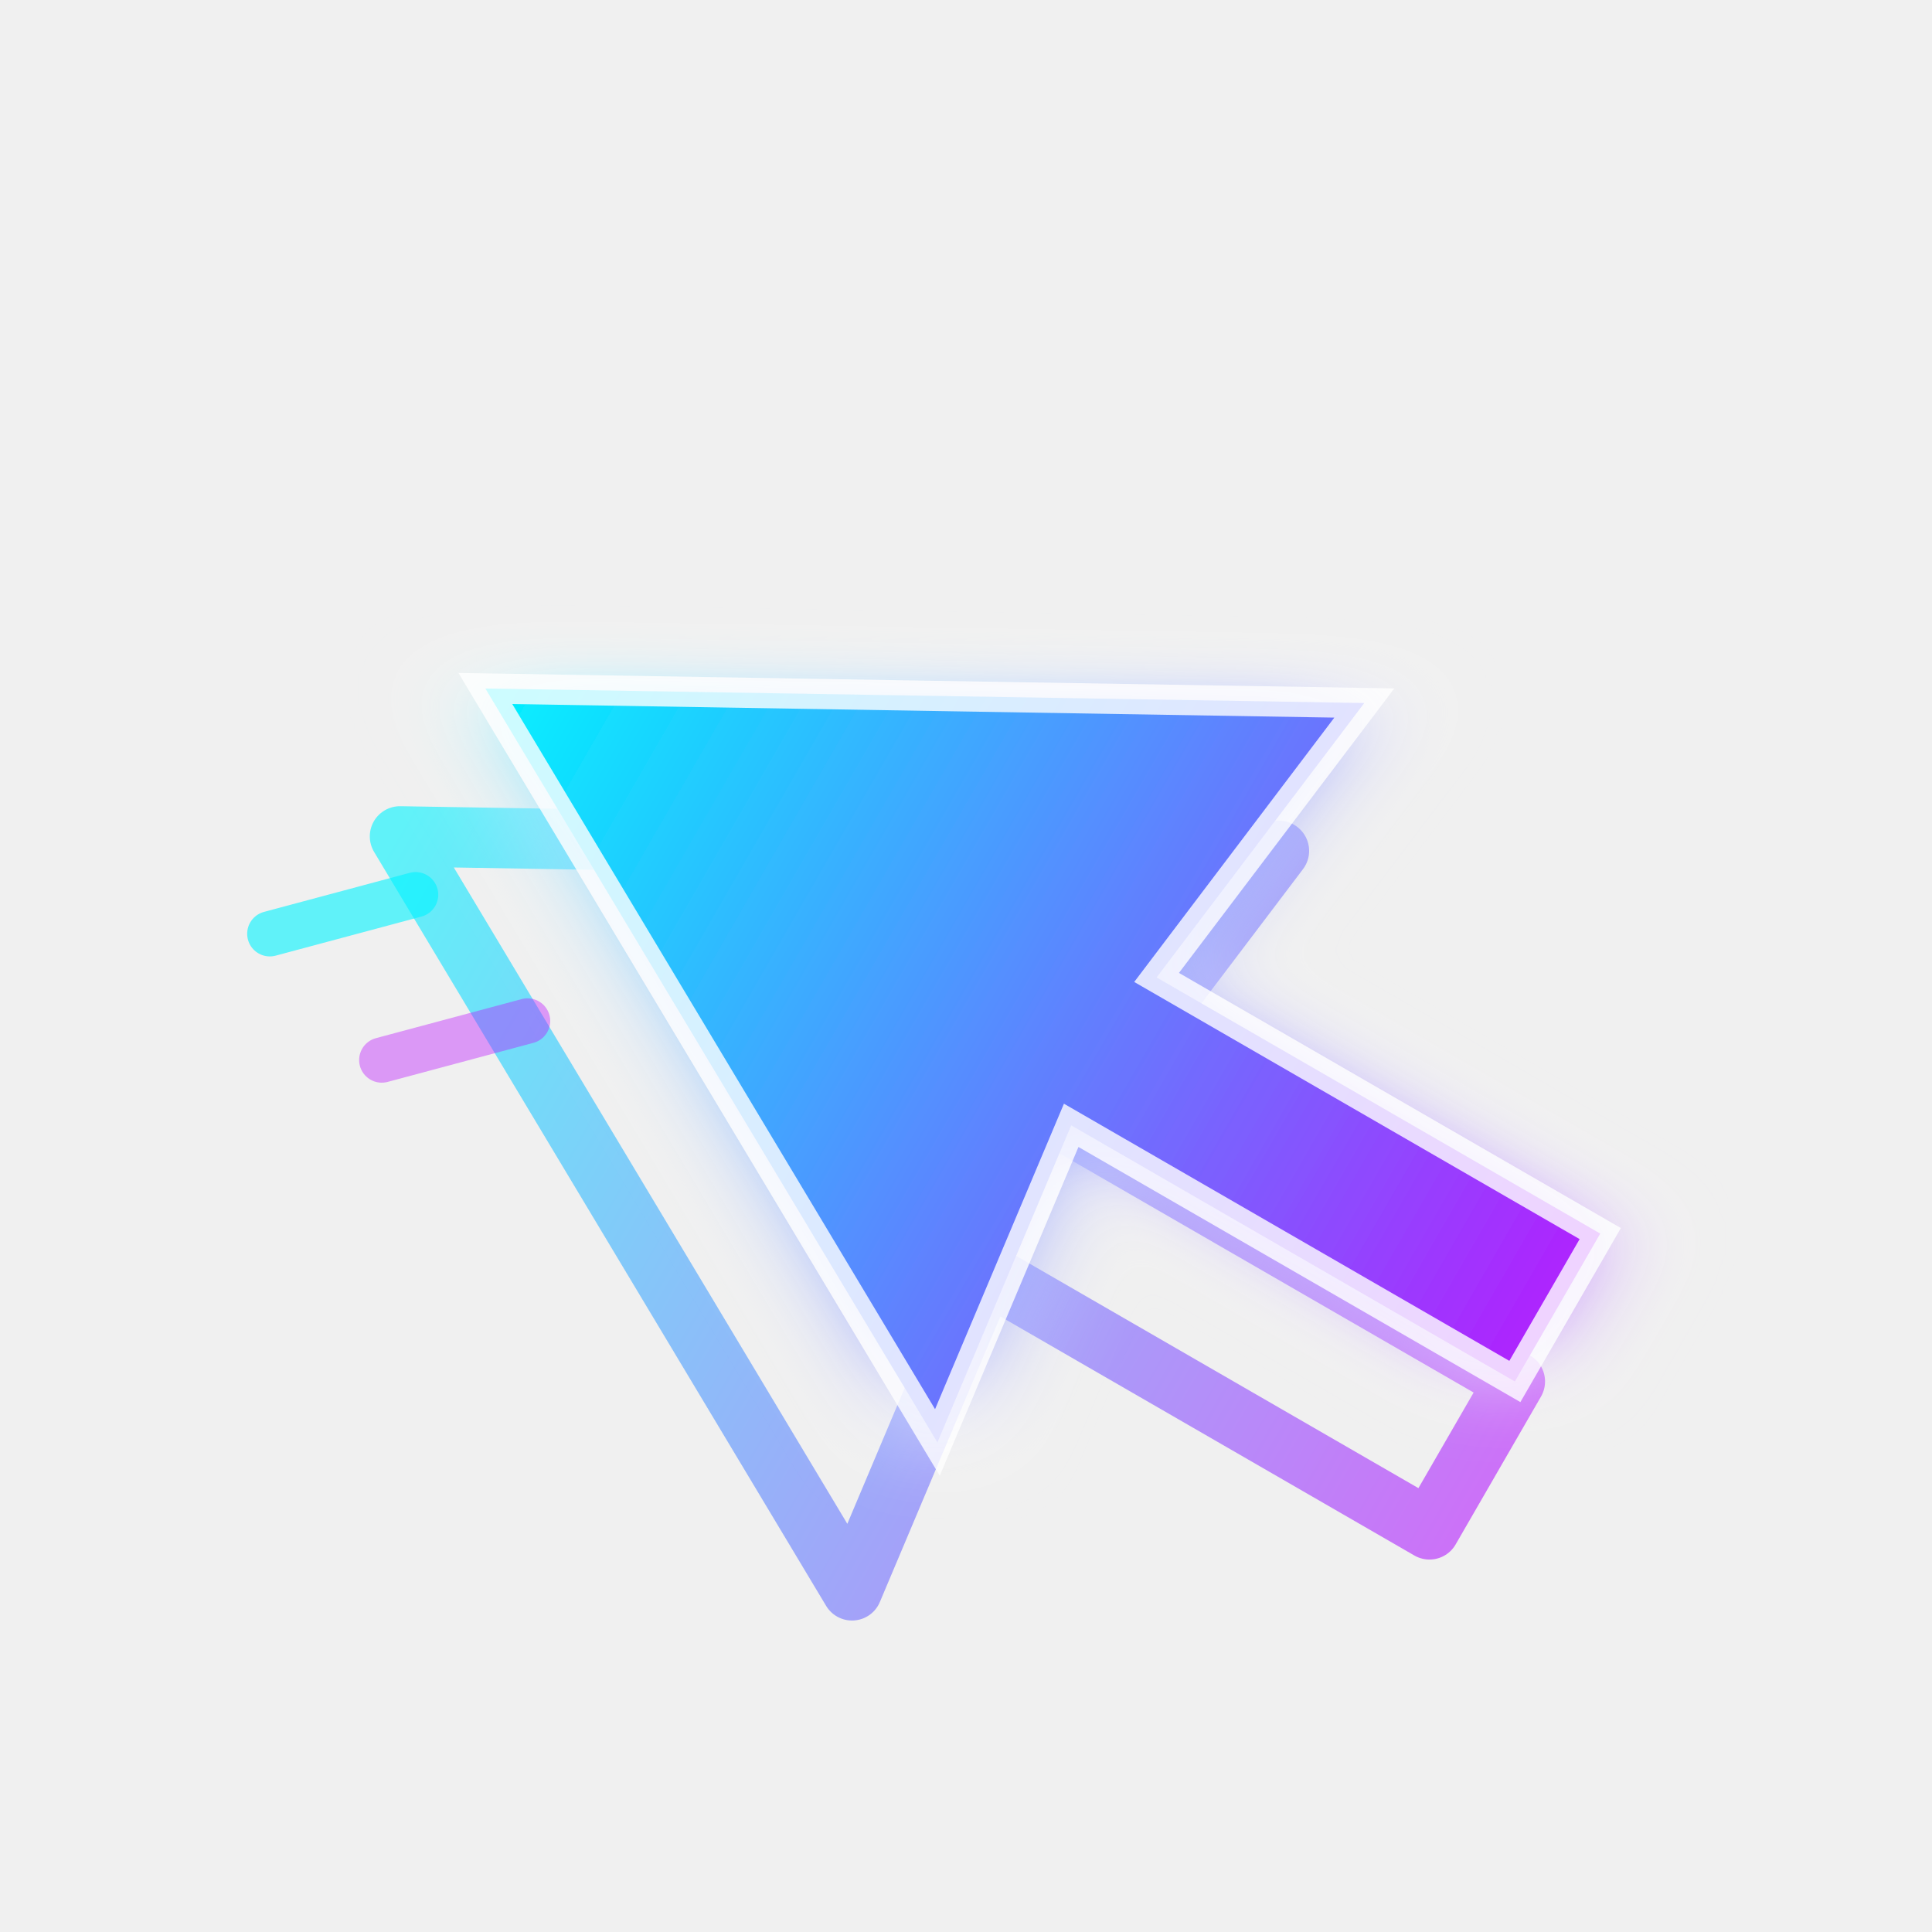
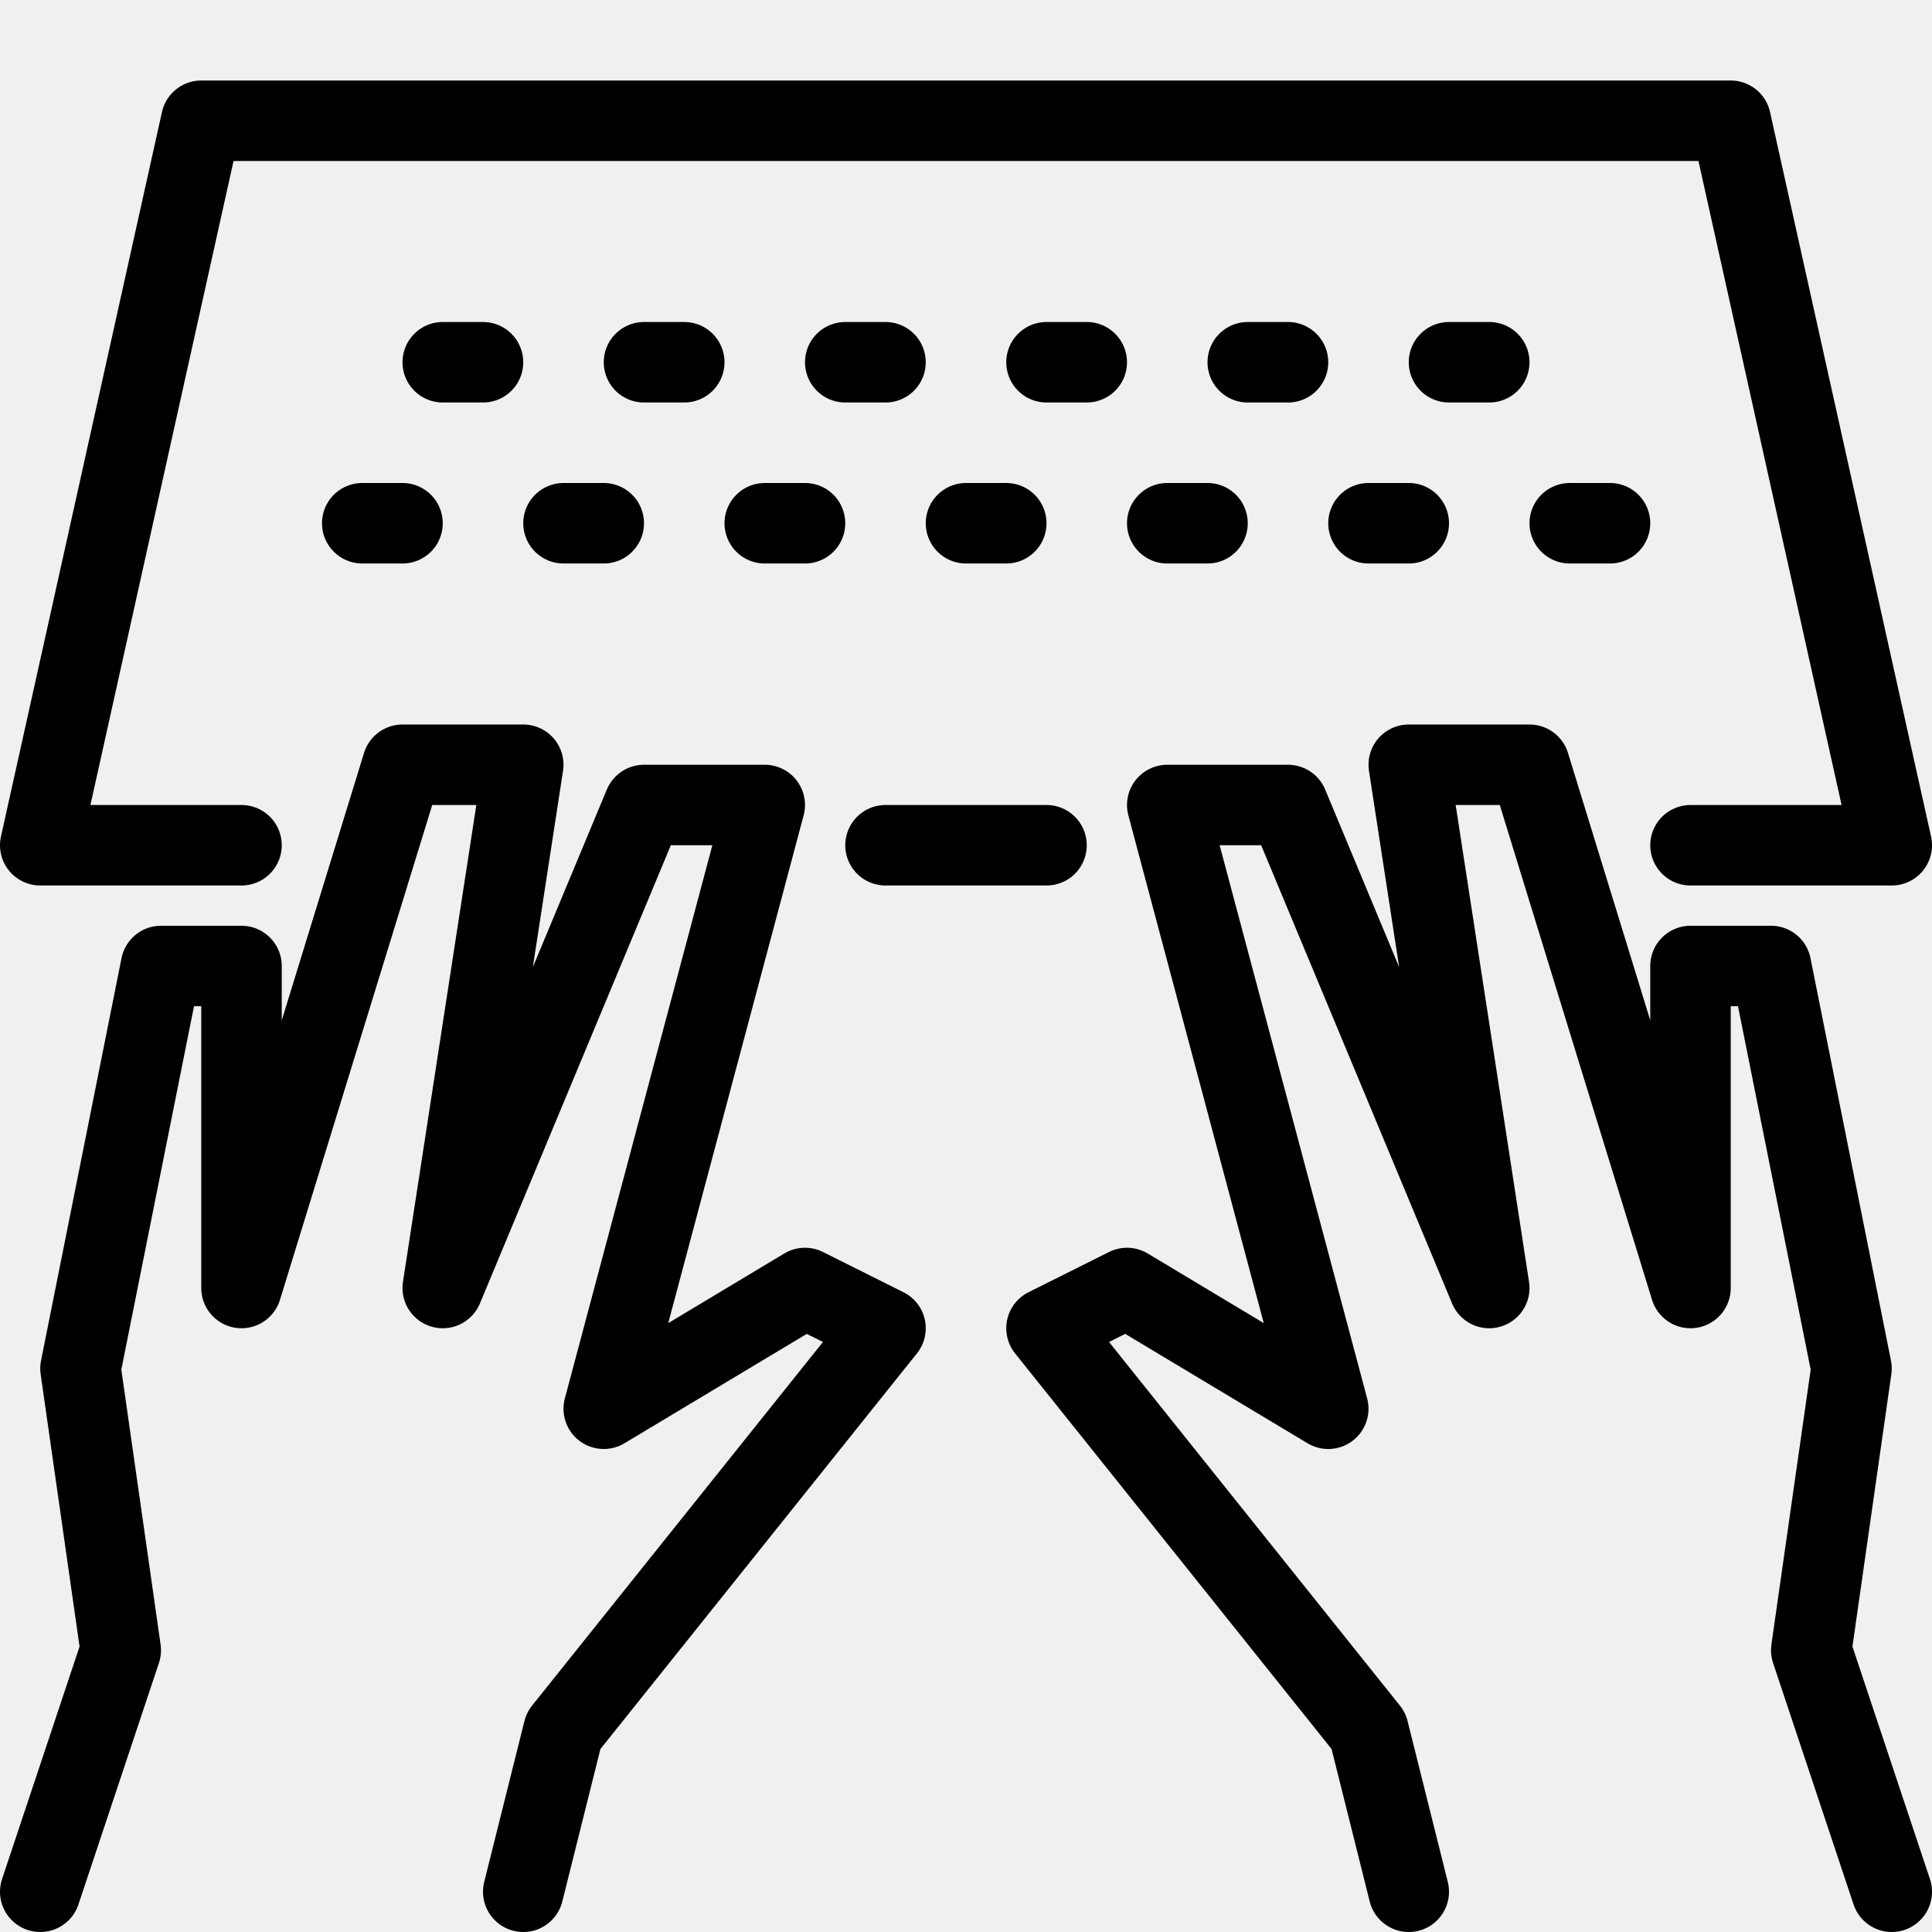
- <svg xmlns="http://www.w3.org/2000/svg" width="128" height="128" viewBox="0 0 128 128" fill="none">
-   <defs>
-     <linearGradient id="cyber_grad" x1="0%" y1="0%" x2="100%" y2="100%">
-       <stop offset="0%" stop-color="#00F3FF" />
-       <stop offset="100%" stop-color="#BC13FE" />
-     </linearGradient>
-     <filter id="glow" x="-20%" y="-20%" width="140%" height="140%">
-       <feGaussianBlur stdDeviation="3" result="blur" />
-       <feComposite in="SourceGraphic" in2="blur" operator="over" />
-     </filter>
-   </defs>
-   <g transform="translate(64, 64) rotate(-15) translate(-64, -64)">
-     <path d="M38 38 L54 94 L68 76 L92 100 L100 92 L76 68 L94 54 L38 38Z" stroke="url(#cyber_grad)" stroke-width="4" stroke-linecap="round" stroke-linejoin="round" stroke-opacity="0.6" fill="none" transform="translate(-8, 8)" />
-     <path d="M38 38 L54 94 L68 76 L92 100 L100 92 L76 68 L94 54 L38 38Z" fill="url(#cyber_grad)" filter="url(#glow)" stroke="#FFFFFF" stroke-width="2" stroke-opacity="0.8" />
-     <path d="M20 50 L30 50" stroke="#00F3FF" stroke-width="3" stroke-linecap="round" opacity="0.6" />
-     <path d="M25 60 L35 60" stroke="#BC13FE" stroke-width="3" stroke-linecap="round" opacity="0.4" />
+ <svg xmlns="http://www.w3.org/2000/svg" version="1.0" width="800px" height="800px" viewBox="0 0 24 24" xml:space="preserve">
+   <g id="Guides">
+     <g id="_x32_0_px_2_">
+ 	</g>
+     <g id="_x32_0px">
+ 	</g>
+     <g id="_x34_0px">
+ 	</g>
+     <g id="_x34_4_px">
+ 	</g>
+     <g id="_x34_8px">
+       <g id="_x31_6px">
+ 		</g>
+       <g id="square_4px">
+         <g id="_x32_8_px">
+           <g id="square_4px_2_">
+ 				</g>
+           <g id="square_4px_3_">
+ 				</g>
+           <g id="square_4px_1_">
+ 				</g>
+           <g id="_x32_4_px_2_">
+ 				</g>
+           <g id="_x31_2_px">
+ 				</g>
+         </g>
+       </g>
+     </g>
+     <g id="Icons">
+ 	</g>
+     <g id="_x32_0_px">
+ 	</g>
+     <g id="square_6px">
+       <g id="_x31_2_PX">
+ 		</g>
+     </g>
+     <g id="_x33_6_px">
+       <g id="_x33_2_px">
+         <g id="_x32_8_px_1_">
+           <g id="square_6px_1_">
+ 				</g>
+           <g id="_x32_0_px_1_">
+             <g id="_x31_2_PX_2_">
+ 					</g>
+             <g id="_x34_8_px">
+               <g id="_x32_4_px">
+ 						</g>
+               <g id="_x32_4_px_1_">
+ 						</g>
+             </g>
+           </g>
+         </g>
+       </g>
+     </g>
+     <g id="_x32_0_px_3_">
+ 	</g>
+     <g id="_x32_0_px_4_">
+ 	</g>
+     <g id="New_Symbol_8">
+       <g id="_x32_4_px_3_">
+ 		</g>
+     </g>
+   </g>
+   <g id="Artboard">
+ </g>
+   <g id="Free_Icons">
+     <g>
+       <line style="fill:none;stroke:#000000;stroke-linecap:round;stroke-linejoin:round;stroke-miterlimit:10;" x1="13" y1="10.5" x2="11" y2="10.5" />
+       <polyline style="fill:none;stroke:#000000;stroke-linecap:round;stroke-linejoin:round;stroke-miterlimit:10;" points="3,10.5     0.5,10.5 2.5,1.5 21.5,1.5 23.5,10.5 21,10.5   " />
+       <polyline style="fill:none;stroke:#000000;stroke-linecap:round;stroke-linejoin:round;stroke-miterlimit:10;" points="0.5,23.5     1.5,20.5 1,17 2,12 3,12 3,16 5,9.5 6.5,9.5 5.5,16 8,10 9.5,10 7.5,17.5 10,16 11,16.5 7,21.5 6.5,23.5   " />
+       <polyline style="fill:none;stroke:#000000;stroke-linecap:round;stroke-linejoin:round;stroke-miterlimit:10;" points="23.5,23.5     22.5,20.5 23,17 22,12 21,12 21,16 19,9.5 17.5,9.5 18.5,16 16,10 14.5,10 16.5,17.5 14,16 13,16.5 17,21.5 17.5,23.5   " />
+       <line style="fill:none;stroke:#000000;stroke-linecap:round;stroke-linejoin:round;stroke-miterlimit:10;" x1="5.5" y1="4.5" x2="6" y2="4.5" />
+       <line style="fill:none;stroke:#000000;stroke-linecap:round;stroke-linejoin:round;stroke-miterlimit:10;" x1="4.5" y1="6.5" x2="5" y2="6.5" />
+       <line style="fill:none;stroke:#000000;stroke-linecap:round;stroke-linejoin:round;stroke-miterlimit:10;" x1="8" y1="4.5" x2="8.5" y2="4.5" />
+       <line style="fill:none;stroke:#000000;stroke-linecap:round;stroke-linejoin:round;stroke-miterlimit:10;" x1="7" y1="6.5" x2="7.5" y2="6.5" />
+       <line style="fill:none;stroke:#000000;stroke-linecap:round;stroke-linejoin:round;stroke-miterlimit:10;" x1="10.5" y1="4.5" x2="11" y2="4.5" />
+       <line style="fill:none;stroke:#000000;stroke-linecap:round;stroke-linejoin:round;stroke-miterlimit:10;" x1="9.5" y1="6.5" x2="10" y2="6.5" />
+       <line style="fill:none;stroke:#000000;stroke-linecap:round;stroke-linejoin:round;stroke-miterlimit:10;" x1="13" y1="4.5" x2="13.5" y2="4.5" />
+       <line style="fill:none;stroke:#000000;stroke-linecap:round;stroke-linejoin:round;stroke-miterlimit:10;" x1="12" y1="6.5" x2="12.5" y2="6.5" />
+       <line style="fill:none;stroke:#000000;stroke-linecap:round;stroke-linejoin:round;stroke-miterlimit:10;" x1="15.5" y1="4.5" x2="16" y2="4.5" />
+       <line style="fill:none;stroke:#000000;stroke-linecap:round;stroke-linejoin:round;stroke-miterlimit:10;" x1="14.5" y1="6.5" x2="15" y2="6.5" />
+       <line style="fill:none;stroke:#000000;stroke-linecap:round;stroke-linejoin:round;stroke-miterlimit:10;" x1="18" y1="4.5" x2="18.5" y2="4.5" />
+       <line style="fill:none;stroke:#000000;stroke-linecap:round;stroke-linejoin:round;stroke-miterlimit:10;" x1="17" y1="6.5" x2="17.5" y2="6.5" />
+       <line style="fill:none;stroke:#000000;stroke-linecap:round;stroke-linejoin:round;stroke-miterlimit:10;" x1="19.5" y1="6.5" x2="20" y2="6.5" />
+     </g>
  </g>
</svg>
